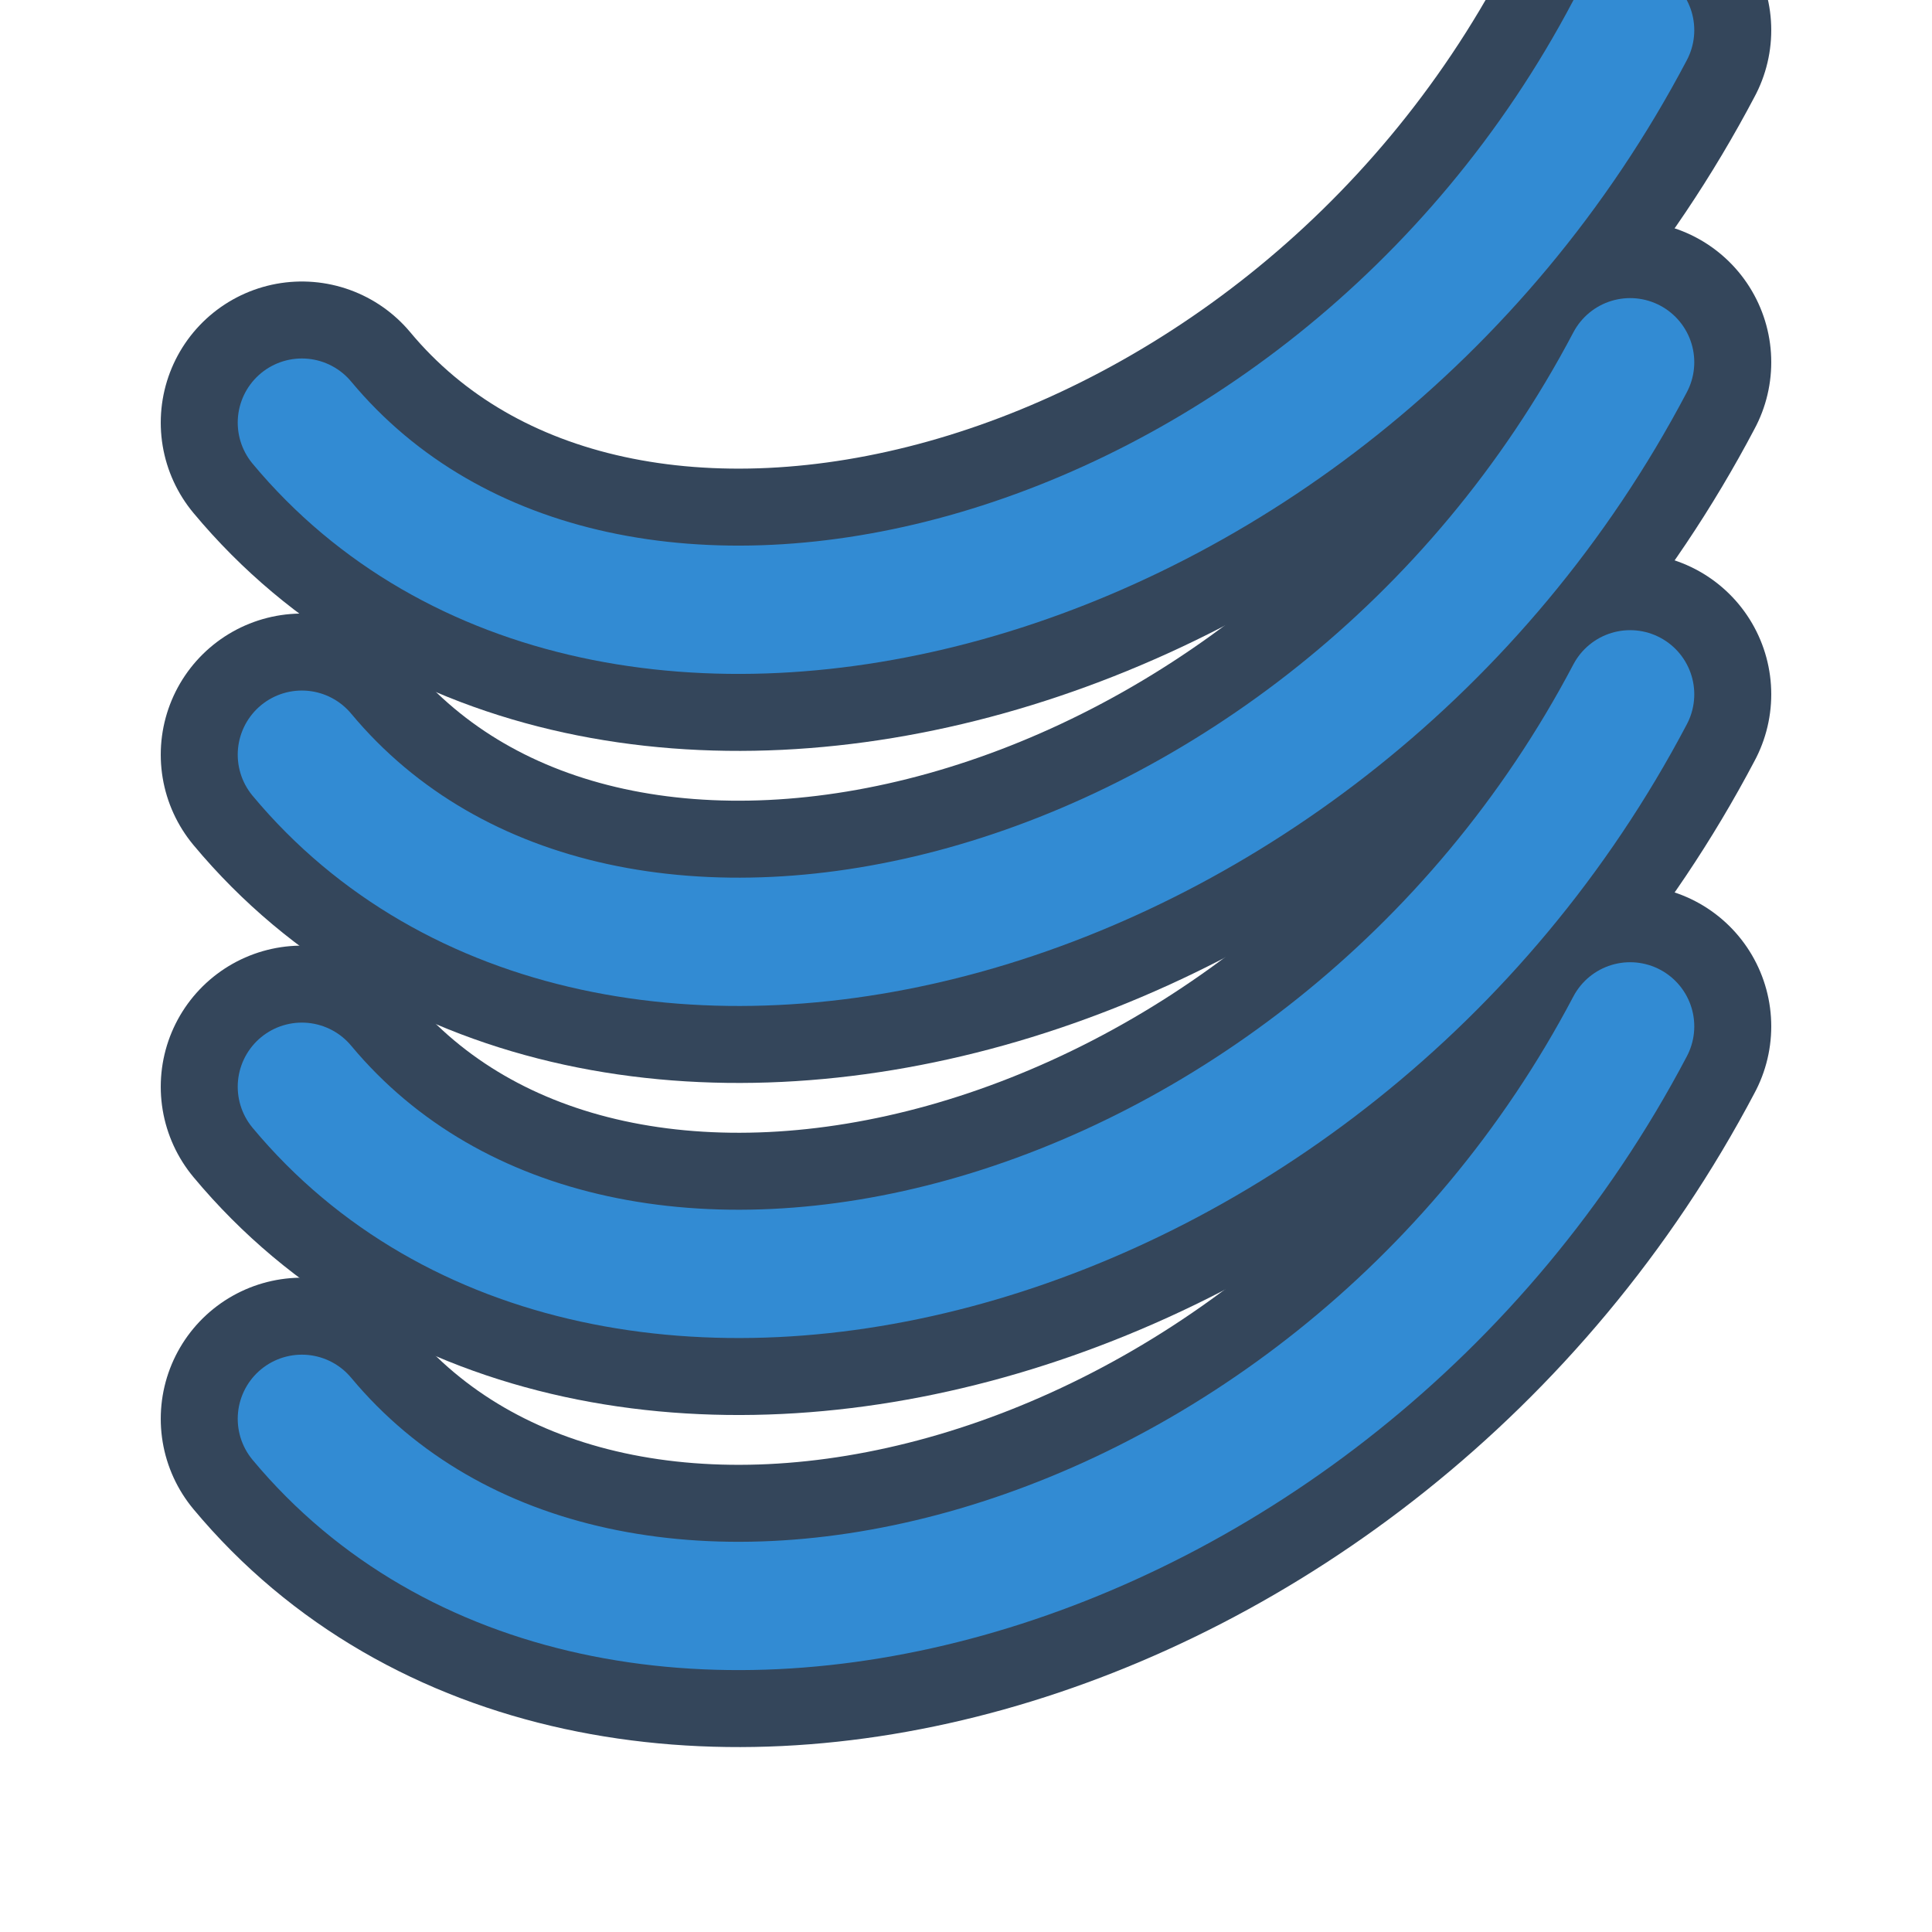
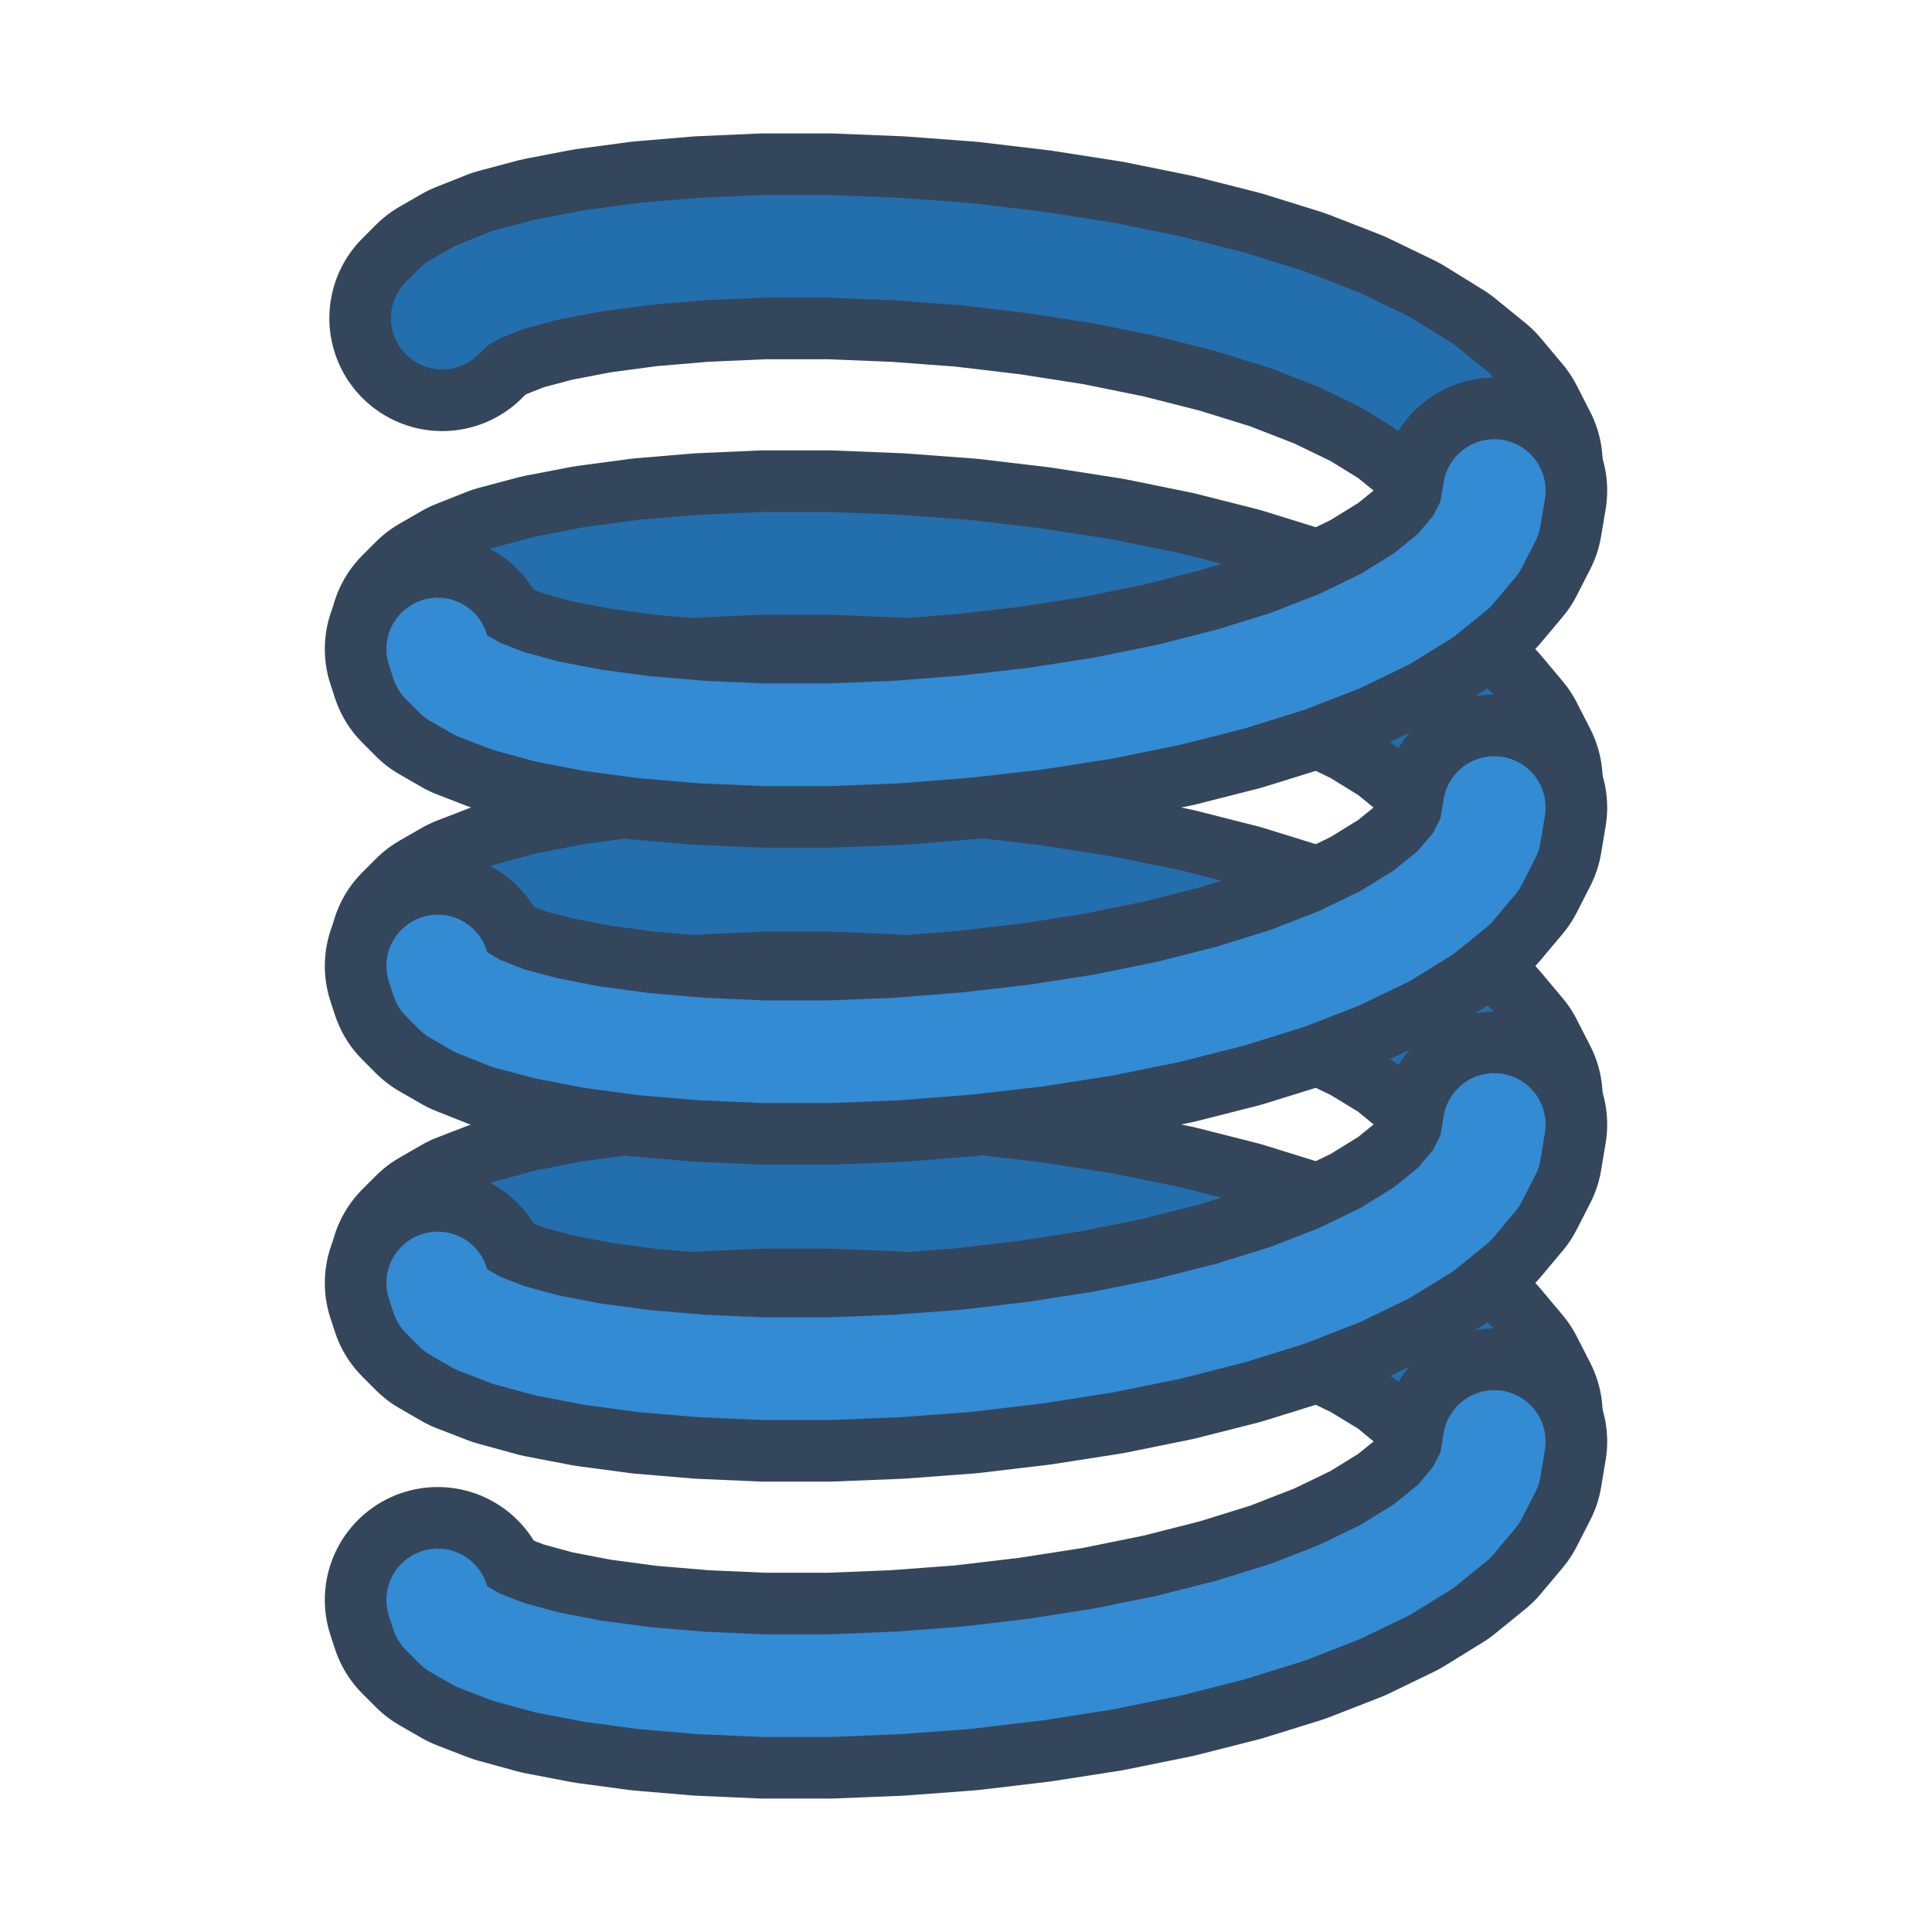
<svg xmlns="http://www.w3.org/2000/svg" viewBox="0 0 64 64">
-   <path d="M10 14C20 26 44 20 54 1" fill="none" stroke="#34465b" stroke-width="9.35" stroke-linejoin="round" stroke-linecap="round" />
-   <path d="M10 25C20 37 44 31 54 12" fill="none" stroke="#34465b" stroke-width="9.35" stroke-linejoin="round" stroke-linecap="round" />
-   <path d="M10 36C20 48 44 42 54 23" fill="none" stroke="#34465b" stroke-width="9.35" stroke-linejoin="round" stroke-linecap="round" />
-   <path d="M10 47C20 59 44 53 54 34" fill="none" stroke="#34465b" stroke-width="9.35" stroke-linejoin="round" stroke-linecap="round" />
-   <path d="M10 14C20 26 44 20 54 1" fill="none" stroke="#328bd3" stroke-width="4.25" stroke-linejoin="round" stroke-linecap="round" />
-   <path d="M10 25C20 37 44 31 54 12" fill="none" stroke="#328bd3" stroke-width="4.25" stroke-linejoin="round" stroke-linecap="round" />
-   <path d="M10 36C20 48 44 42 54 23" fill="none" stroke="#328bd3" stroke-width="4.25" stroke-linejoin="round" stroke-linecap="round" />
-   <path d="M10 47C20 59 44 53 54 34" fill="none" stroke="#328bd3" stroke-width="4.25" stroke-linejoin="round" stroke-linecap="round" />
+   <path d="M14.65 10.54L15.1 10.09L15.83 9.67L16.84 9.27L18.12 8.93L19.63 8.64L21.35 8.41L23.25 8.25L25.3 8.16L27.47 8.16L29.72 8.25L32 8.42L34.28 8.69L36.53 9.04L38.7 9.48L40.75 10L42.65 10.59L44.37 11.26L45.88 11.99L47.16 12.78L48.17 13.6L48.9 14.47L49.35 15.35" fill="none" stroke="#34465b" stroke-width="7.48" stroke-linejoin="round" stroke-linecap="round" />
+   <path d="M14.65 21.04L15.1 20.59L15.83 20.17L16.84 19.77L18.12 19.43L19.63 19.14L21.35 18.91L23.25 18.75L25.3 18.66L27.47 18.66L29.72 18.75L32 18.92L34.28 19.19L36.53 19.54L38.7 19.98L40.75 20.5L42.65 21.09L44.37 21.76L45.88 22.49L47.16 23.28L48.17 24.1L48.9 24.97L49.35 25.85" fill="none" stroke="#34465b" stroke-width="7.48" stroke-linejoin="round" stroke-linecap="round" />
+   <path d="M14.65 31.54L15.1 31.09L15.83 30.67L16.84 30.28L18.12 29.93L19.63 29.64L21.35 29.41L23.25 29.25L25.3 29.16L27.47 29.16L29.72 29.25L32 29.42L34.28 29.69L36.53 30.04L38.7 30.48L40.75 31L42.65 31.59L44.37 32.26L45.88 32.99L47.16 33.77L48.17 34.6L48.9 35.47L49.35 36.35" fill="none" stroke="#34465b" stroke-width="7.48" stroke-linejoin="round" stroke-linecap="round" />
+   <path d="M14.65 42.04L15.1 41.59L15.83 41.17L16.84 40.78L18.12 40.43L19.63 40.14L21.35 39.91L23.25 39.75L25.3 39.66L27.47 39.66L29.72 39.75L32 39.92L34.28 40.19L36.53 40.54L38.7 40.98L40.75 41.5L42.65 42.09L44.37 42.76L45.88 43.49L47.16 44.27L48.17 45.1L48.9 45.97L49.35 46.85" fill="none" stroke="#34465b" stroke-width="7.48" stroke-linejoin="round" stroke-linecap="round" />
+   <path d="M14.65 10.54L15.1 10.09L15.83 9.67L16.84 9.27L18.12 8.93L19.63 8.64L21.35 8.41L23.25 8.25L25.3 8.16L27.47 8.16L29.72 8.25L32 8.42L34.28 8.69L36.53 9.04L38.7 9.48L40.75 10L42.65 10.59L44.37 11.26L45.88 11.99L47.16 12.78L48.17 13.6L48.9 14.47L49.35 15.35" fill="none" stroke="#236ead" stroke-width="3.4" stroke-linejoin="round" stroke-linecap="round" />
+   <path d="M14.65 21.04L15.1 20.59L15.83 20.17L16.84 19.77L18.12 19.43L19.63 19.14L21.35 18.91L23.25 18.75L25.3 18.66L27.47 18.66L29.72 18.75L32 18.92L34.28 19.19L36.53 19.54L38.7 19.98L40.75 20.5L42.65 21.09L44.37 21.76L45.88 22.49L47.16 23.28L48.17 24.1L48.9 24.97L49.35 25.85" fill="none" stroke="#236ead" stroke-width="3.4" stroke-linejoin="round" stroke-linecap="round" />
+   <path d="M14.65 31.54L15.1 31.09L15.83 30.67L16.84 30.28L18.12 29.93L19.63 29.64L21.35 29.41L23.25 29.25L25.3 29.16L27.47 29.16L29.72 29.25L32 29.42L34.28 29.69L36.53 30.04L38.7 30.48L40.75 31L42.65 31.59L44.37 32.26L45.88 32.99L47.16 33.77L48.17 34.6L48.9 35.47L49.35 36.35" fill="none" stroke="#236ead" stroke-width="3.4" stroke-linejoin="round" stroke-linecap="round" />
+   <path d="M14.65 42.04L15.1 41.59L15.83 41.17L16.84 40.78L18.12 40.43L19.63 40.14L21.35 39.91L23.25 39.75L25.3 39.66L27.47 39.66L29.72 39.75L32 39.92L34.28 40.19L36.53 40.54L38.7 40.98L40.75 41.5L42.65 42.09L44.37 42.76L45.88 43.49L47.16 44.27L48.17 45.1L48.9 45.97L49.35 46.85" fill="none" stroke="#236ead" stroke-width="3.4" stroke-linejoin="round" stroke-linecap="round" />
+   <path d="M49.5 16.25L49.35 17.15L48.9 18.03L48.17 18.9L47.16 19.72L45.88 20.51L44.37 21.24L42.65 21.91L40.75 22.5L38.7 23.02L36.53 23.46L34.28 23.81L32 24.07L29.72 24.25L27.47 24.34L25.3 24.34L23.25 24.25L21.35 24.09L19.63 23.86L18.12 23.57L16.84 23.22L15.83 22.83L15.1 22.41L14.65 21.96L14.5 21.5" fill="none" stroke="#34465b" stroke-width="7.48" stroke-linejoin="round" stroke-linecap="round" />
+   <path d="M49.5 26.75L49.35 27.65L48.9 28.53L48.17 29.4L47.16 30.22L45.88 31.01L44.37 31.74L42.65 32.41L40.75 33L38.7 33.52L36.53 33.96L34.28 34.31L32 34.57L29.72 34.75L27.47 34.84L25.3 34.84L23.25 34.75L21.35 34.59L19.63 34.36L18.12 34.07L16.84 33.73L15.83 33.33L15.1 32.91L14.65 32.46L14.5 32" fill="none" stroke="#34465b" stroke-width="7.48" stroke-linejoin="round" stroke-linecap="round" />
+   <path d="M49.5 37.25L49.35 38.15L48.9 39.03L48.17 39.9L47.16 40.72L45.88 41.51L44.37 42.24L42.65 42.91L40.75 43.5L38.7 44.02L36.53 44.46L34.28 44.81L32 45.08L29.72 45.25L27.47 45.34L25.3 45.34L23.25 45.25L21.35 45.09L19.63 44.86L18.12 44.57L16.84 44.22L15.83 43.83L15.1 43.41L14.65 42.96L14.5 42.5" fill="none" stroke="#34465b" stroke-width="7.48" stroke-linejoin="round" stroke-linecap="round" />
+   <path d="M49.5 47.75L49.35 48.65L48.9 49.53L48.17 50.4L47.16 51.22L45.88 52.01L44.37 52.74L42.65 53.41L40.75 54L38.7 54.52L36.53 54.96L34.28 55.31L32 55.58L29.72 55.75L27.47 55.84L25.3 55.84L23.25 55.75L21.35 55.59L19.63 55.36L18.12 55.07L16.84 54.72L15.83 54.33L15.1 53.91L14.65 53.46L14.5 53" fill="none" stroke="#34465b" stroke-width="7.48" stroke-linejoin="round" stroke-linecap="round" />
+   <path d="M49.5 16.25L49.35 17.15L48.9 18.03L48.17 18.9L47.16 19.72L45.88 20.51L44.37 21.24L42.65 21.91L40.75 22.5L38.7 23.02L36.53 23.46L34.28 23.81L32 24.07L29.72 24.25L27.47 24.34L25.3 24.34L23.25 24.25L21.35 24.09L19.63 23.86L18.12 23.57L16.84 23.22L15.83 22.83L15.1 22.41L14.65 21.96L14.5 21.5" fill="none" stroke="#328bd3" stroke-width="3.4" stroke-linejoin="round" stroke-linecap="round" />
+   <path d="M49.5 26.75L49.35 27.65L48.9 28.53L48.17 29.4L47.16 30.22L45.88 31.01L44.37 31.74L42.65 32.41L40.75 33L38.7 33.52L36.53 33.96L34.28 34.31L32 34.57L29.72 34.75L27.47 34.84L25.3 34.84L23.25 34.75L21.35 34.59L19.63 34.36L18.12 34.07L16.84 33.73L15.83 33.33L15.1 32.91L14.65 32.46L14.5 32" fill="none" stroke="#328bd3" stroke-width="3.4" stroke-linejoin="round" stroke-linecap="round" />
+   <path d="M49.5 37.25L49.35 38.15L48.9 39.03L48.17 39.9L47.16 40.72L45.88 41.51L44.37 42.24L42.65 42.91L40.75 43.5L38.7 44.02L36.53 44.46L34.28 44.81L32 45.08L29.72 45.25L27.47 45.34L25.3 45.34L23.25 45.25L21.35 45.09L19.63 44.86L18.12 44.57L16.84 44.22L15.83 43.83L15.1 43.41L14.65 42.96L14.5 42.5" fill="none" stroke="#328bd3" stroke-width="3.4" stroke-linejoin="round" stroke-linecap="round" />
+   <path d="M49.5 47.75L49.35 48.65L48.9 49.53L48.17 50.4L47.16 51.22L45.88 52.01L44.37 52.74L42.65 53.41L40.75 54L38.7 54.52L36.53 54.96L34.28 55.31L32 55.58L29.72 55.75L27.47 55.84L25.3 55.84L23.25 55.75L21.35 55.59L19.63 55.36L18.12 55.07L16.84 54.72L15.83 54.33L15.1 53.91L14.65 53.46L14.5 53" fill="none" stroke="#328bd3" stroke-width="3.4" stroke-linejoin="round" stroke-linecap="round" />
</svg>
